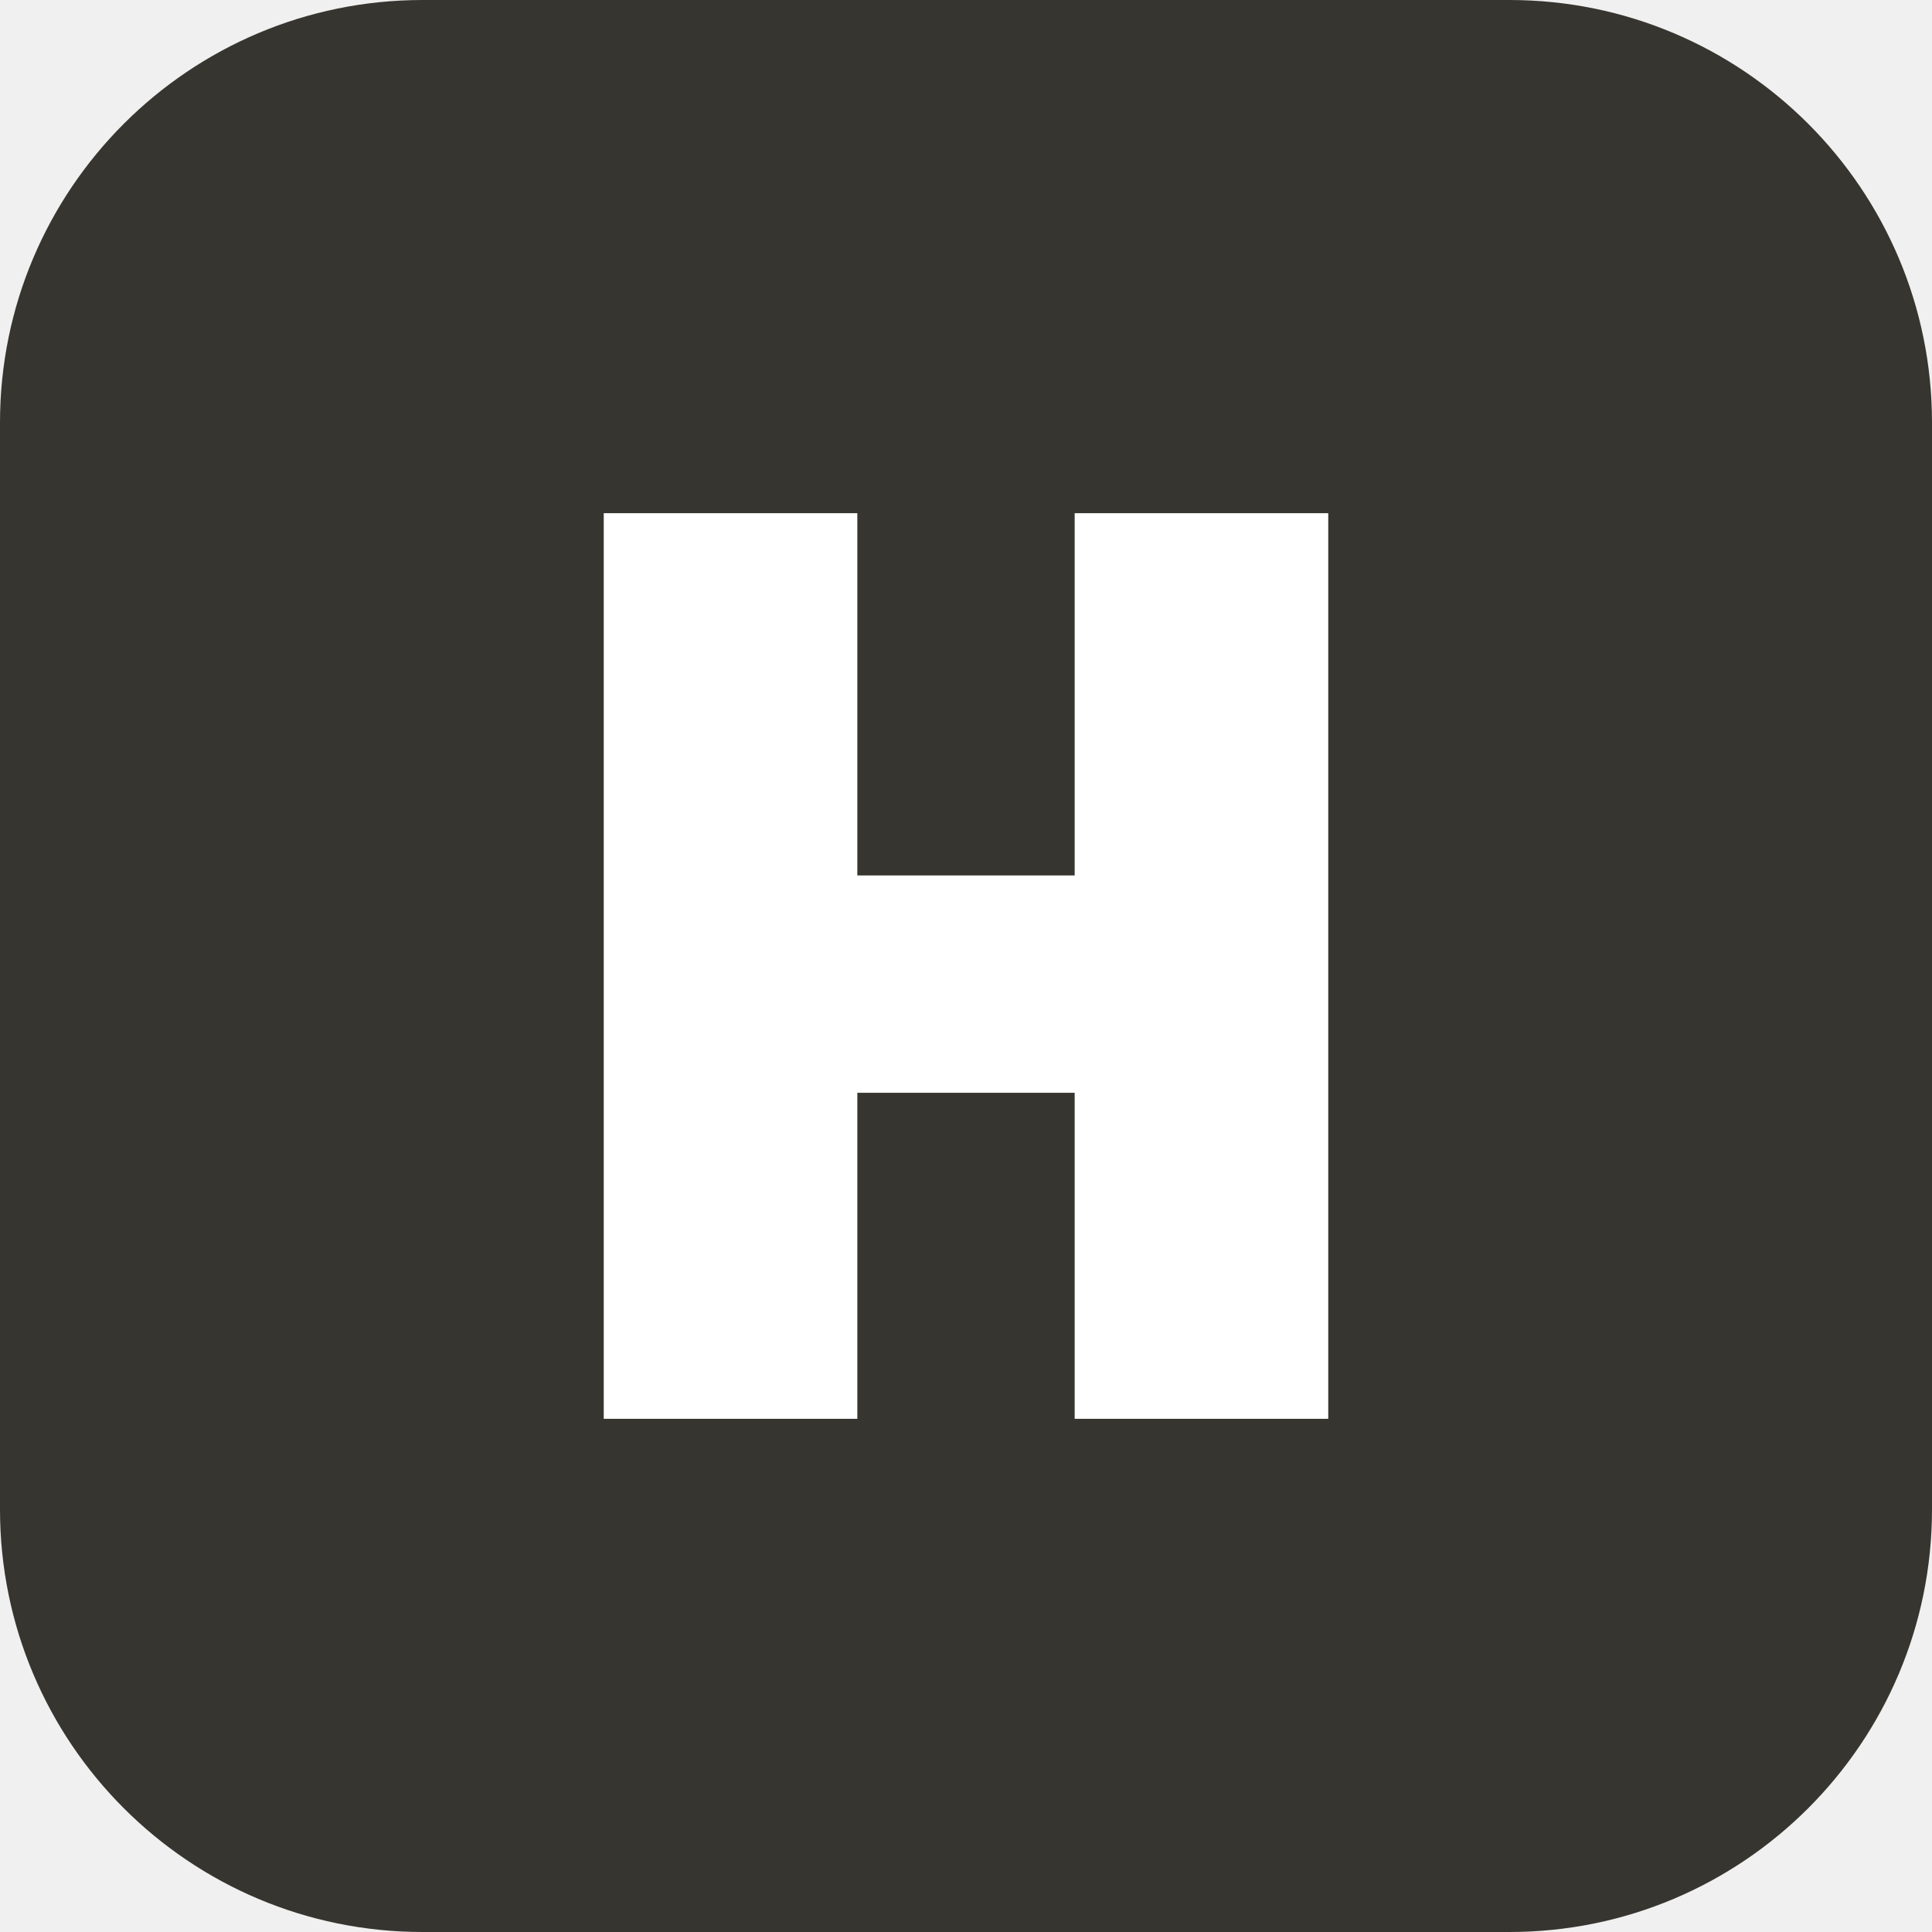
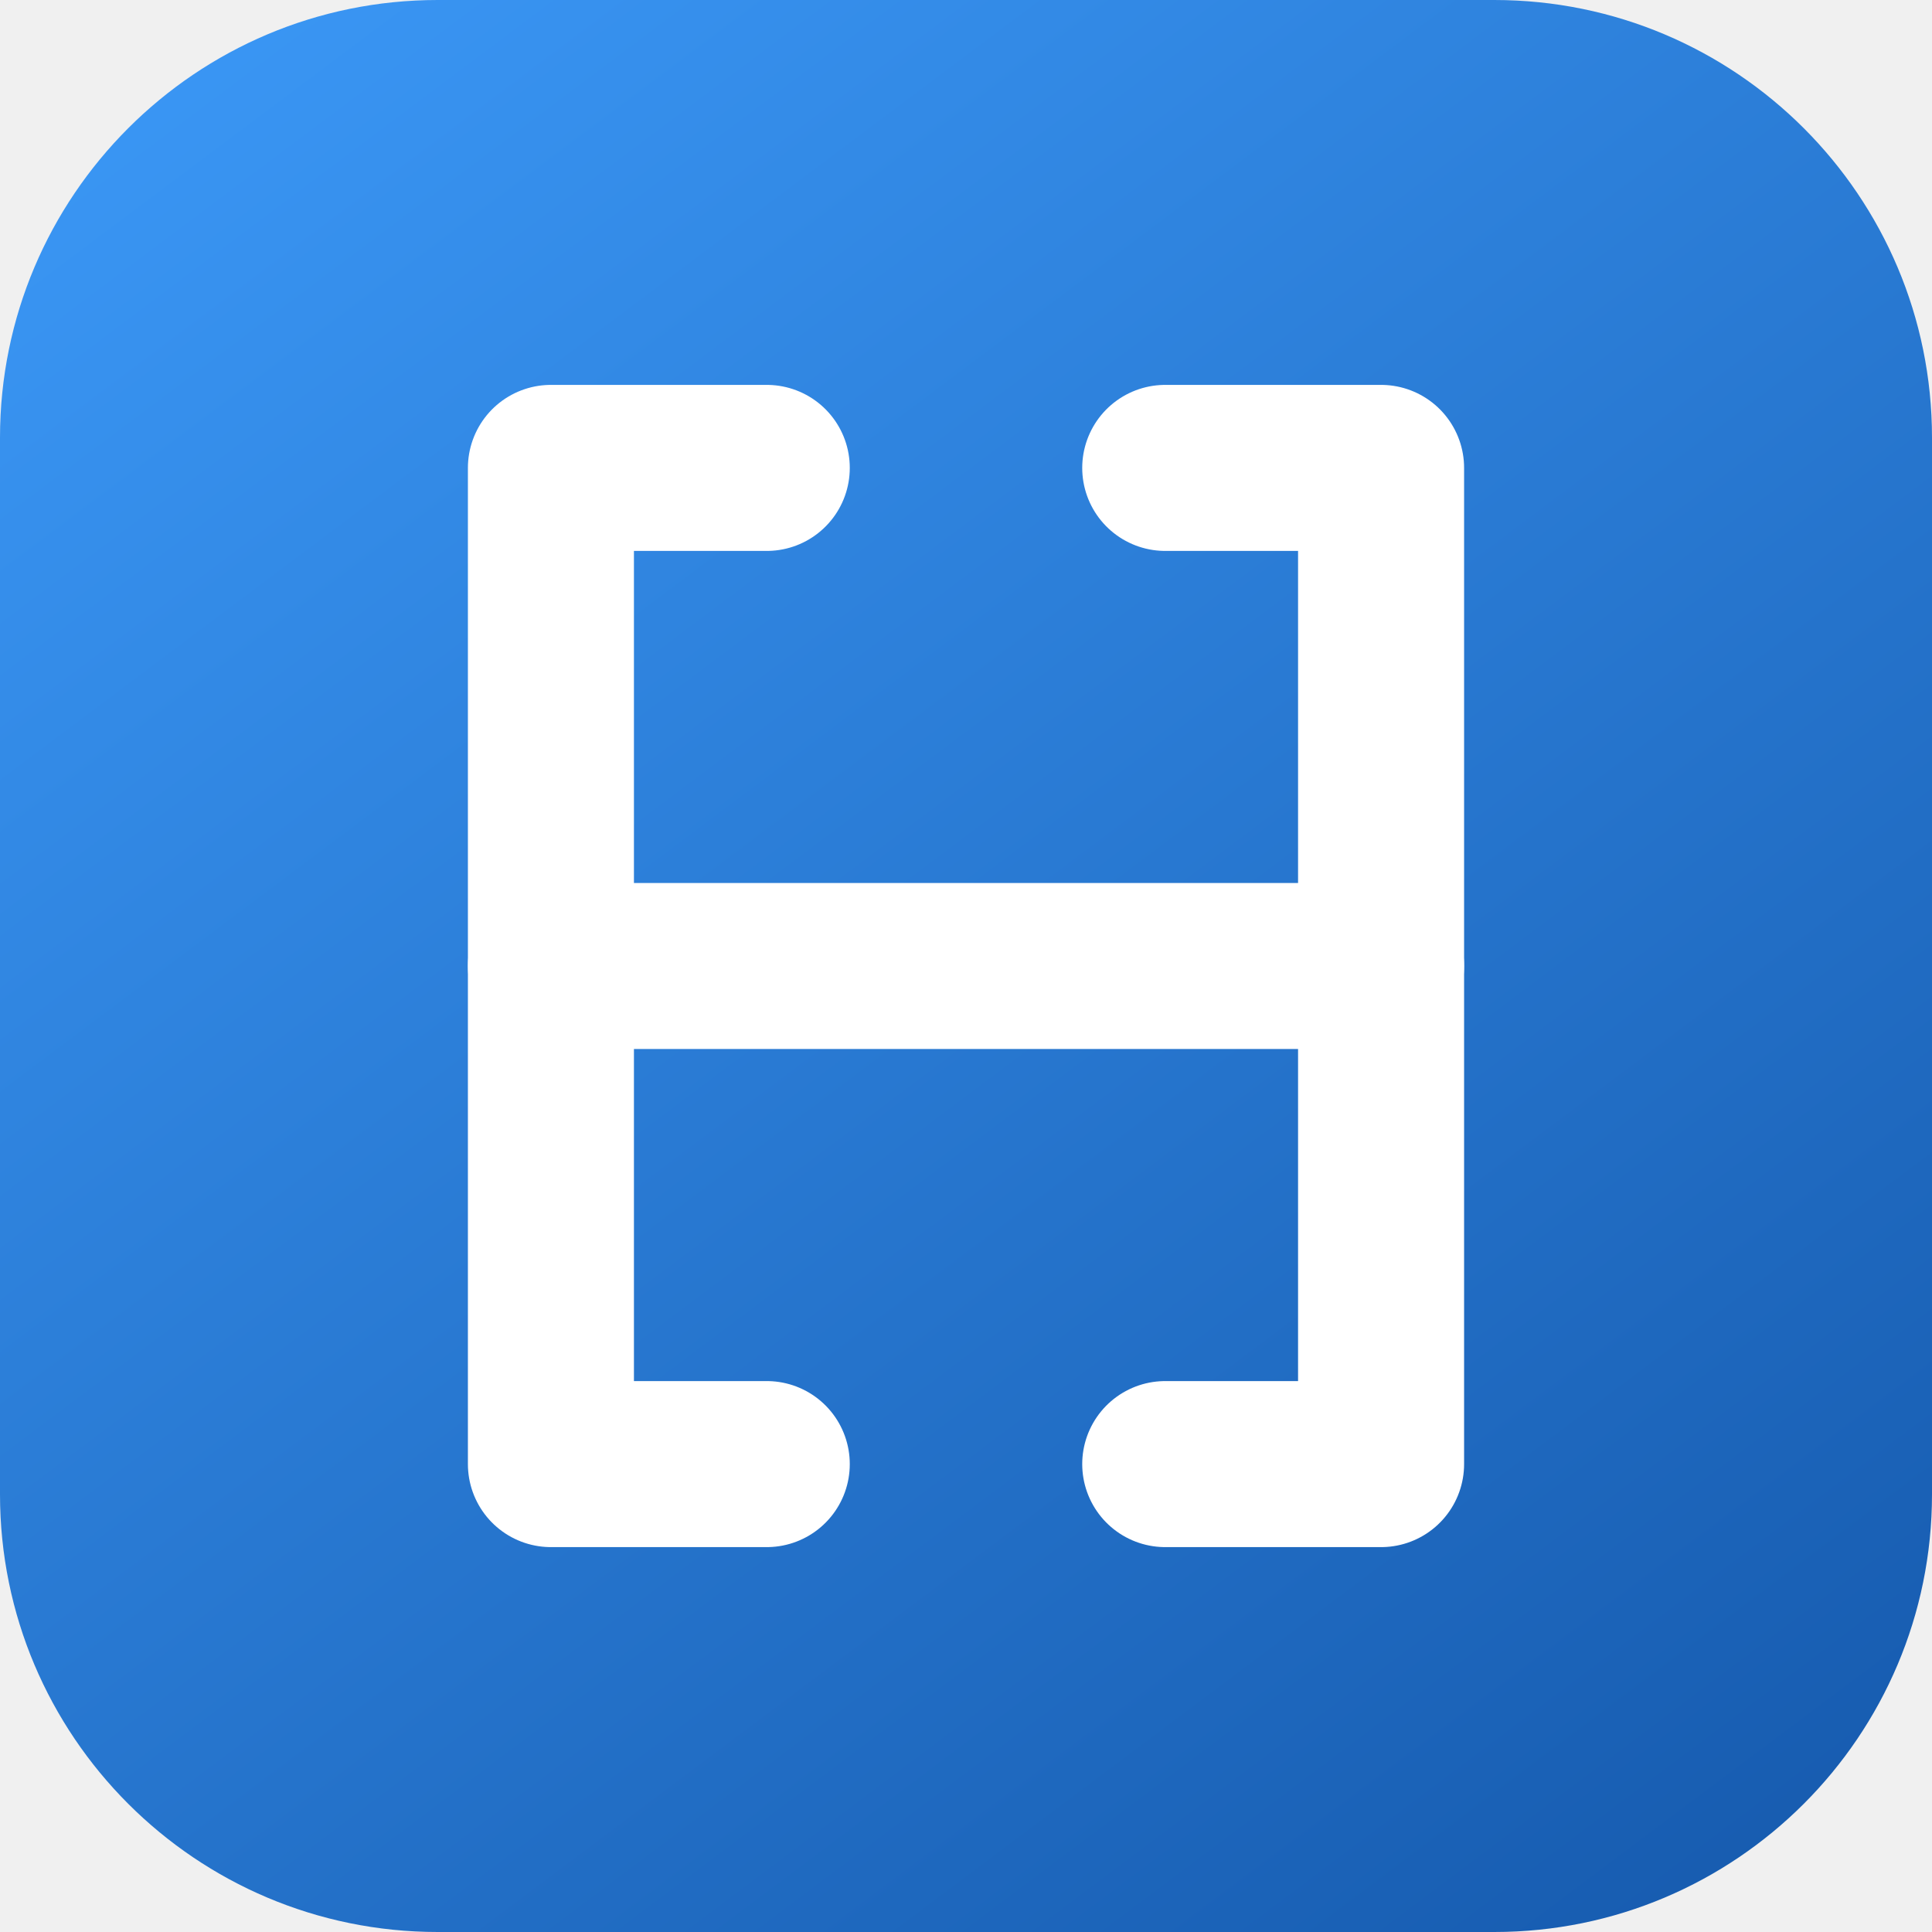
- <svg xmlns="http://www.w3.org/2000/svg" viewBox="0 0 32 32">
-   <rect width="32" height="32" rx="7" fill="#37352f" />
-   <path d="M10 8.5h4.2v6h3.6v-6H22v15h-4.2v-5.4h-3.6v5.4H10z" fill="#fff" />
+ <svg xmlns="http://www.w3.org/2000/svg" viewBox="0 0 512 512" role="img" aria-label="Hostidian">
+   <defs>
+     <linearGradient id="tile" x1="64" y1="0" x2="448" y2="512" gradientUnits="userSpaceOnUse">
+       <stop offset="0" stop-color="#3a96f4" />
+       <stop offset="1" stop-color="#175cb0" />
+     </linearGradient>
+   </defs>
+   <rect width="512" height="512" rx="116" fill="url(#tile)" />
+   <g transform="translate(256 256) scale(1.1) translate(-256 -256)" fill="none" stroke="#fff" stroke-width="40" stroke-linecap="round" stroke-linejoin="round">
+     <path d="M208 136h-52v240h52" />
+     <path d="M304 136h52v240h-52" />
+     <path d="M156 256h200" />
+   </g>
</svg>
